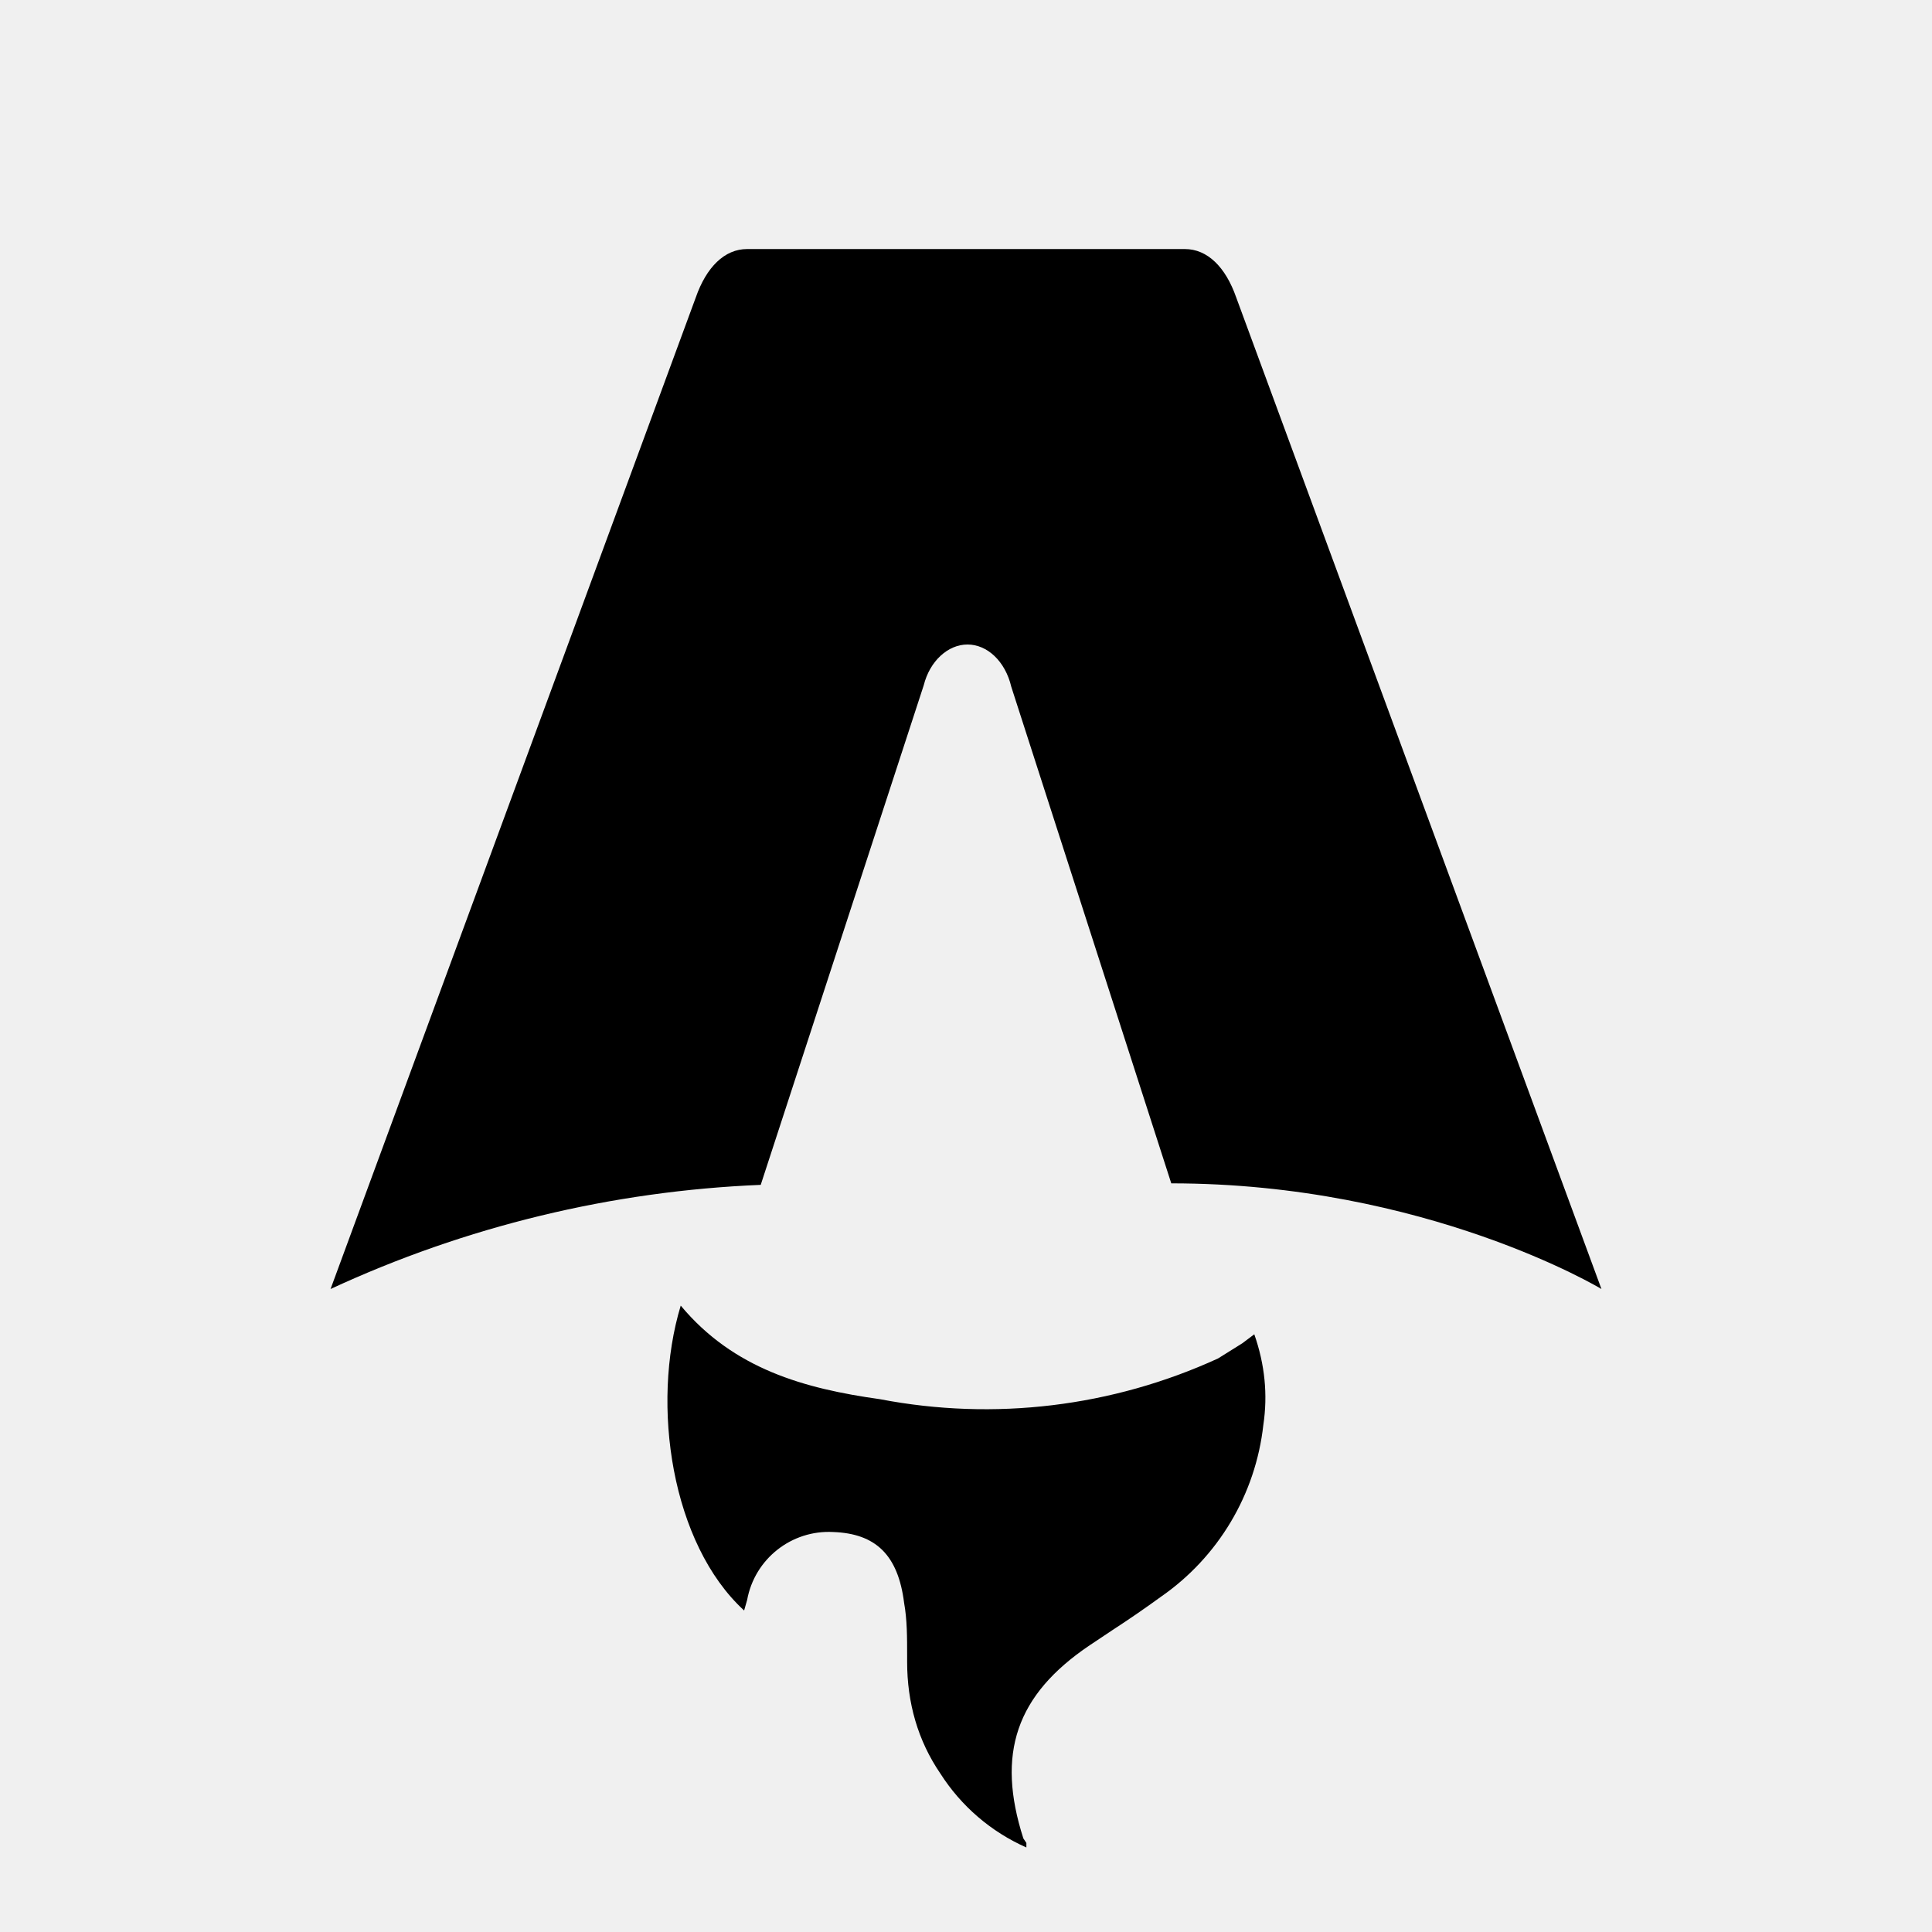
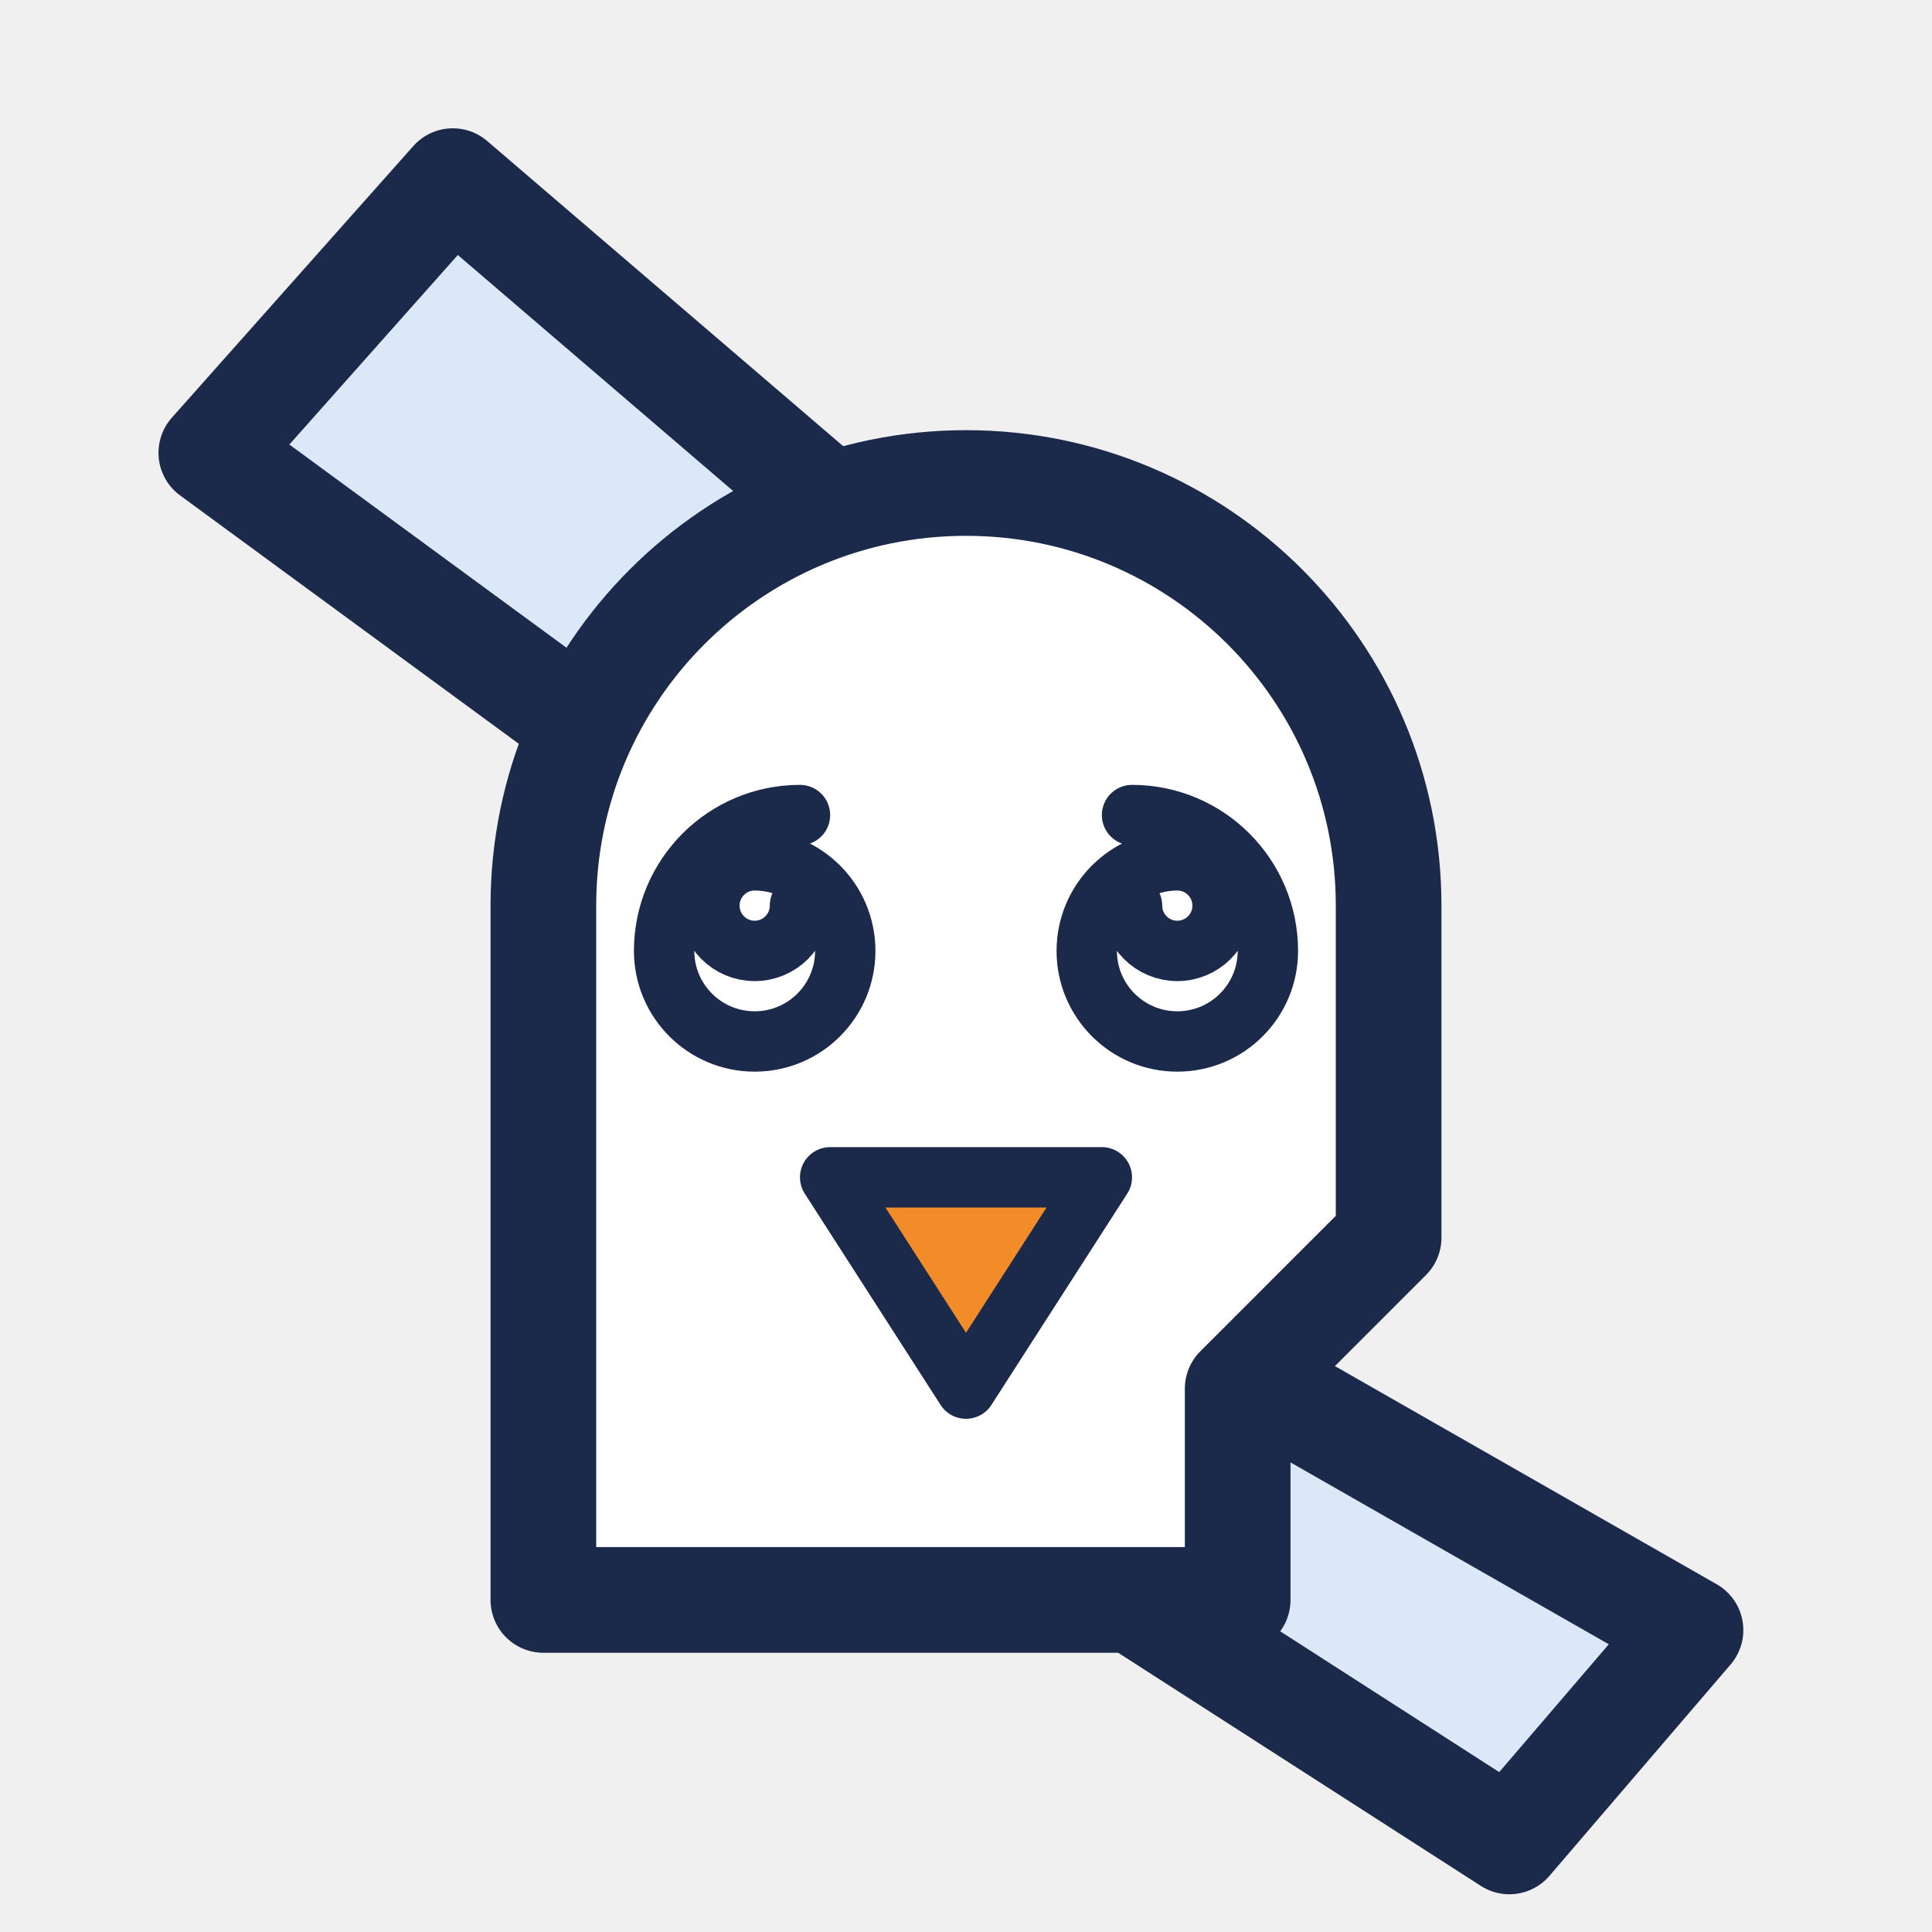
- <svg xmlns="http://www.w3.org/2000/svg" fill="none" viewBox="0 0 128 128">
-   <path d="M50.4 78.5a75.1 75.1 0 0 0-28.5 6.9l24.2-65.7c.7-2 1.9-3.2 3.4-3.2h29c1.5 0 2.7 1.2 3.4 3.2l24.2 65.7s-11.6-7-28.5-7L67 45.5c-.4-1.7-1.6-2.8-2.9-2.8-1.3 0-2.5 1.1-2.9 2.7L50.4 78.5Zm-1.1 28.2Zm-4.2-20.2c-2 6.6-.6 15.8 4.2 20.2a17.5 17.5 0 0 1 .2-.7 5.5 5.5 0 0 1 5.7-4.5c2.8.1 4.3 1.5 4.7 4.7.2 1.1.2 2.3.2 3.5v.4c0 2.7.7 5.2 2.2 7.4a13 13 0 0 0 5.7 4.9v-.3l-.2-.3c-1.8-5.6-.5-9.5 4.4-12.8l1.5-1a73 73 0 0 0 3.2-2.2 16 16 0 0 0 6.8-11.4c.3-2 .1-4-.6-6l-.8.6-1.6 1a37 37 0 0 1-22.4 2.7c-5-.7-9.7-2-13.2-6.2Z" />
-   <style>
-         path { fill: #000; }
-         @media (prefers-color-scheme: dark) {
-             path { fill: #FFF; }
-         }
-     </style>
+ <svg xmlns="http://www.w3.org/2000/svg" viewBox="0 0 128 128" role="img" aria-label="Penguino">
+   <g fill="none" stroke="#1B2A4A" stroke-width="7" stroke-linecap="round" stroke-linejoin="round">
+     <path d="M44 52 L14 30 L30 12 L58 36" fill="#DCE8F7" />
+     <path d="M84 92 L112 108 L100 122 L72 104" fill="#DCE8F7" />
+     <path d="M36 106 V60 a28 28 0 0 1 56 0 V82 L82 92 V106 Z" fill="#FFFFFF" />
+     <path d="M53 60 a3 3 0 1 1 -3 -3 a6 6 0 1 1 -6 6 a9 9 0 0 1 9 -9" stroke-width="4" />
+     <path d="M75 60 a3 3 0 1 0 3 -3 a6 6 0 1 0 6 6 a9 9 0 0 0 -9 -9" stroke-width="4" />
+   </g>
+   <path d="M55 78 L73 78 L64 92 Z" fill="#F28C28" stroke="#1B2A4A" stroke-width="4" stroke-linejoin="round" />
</svg>
